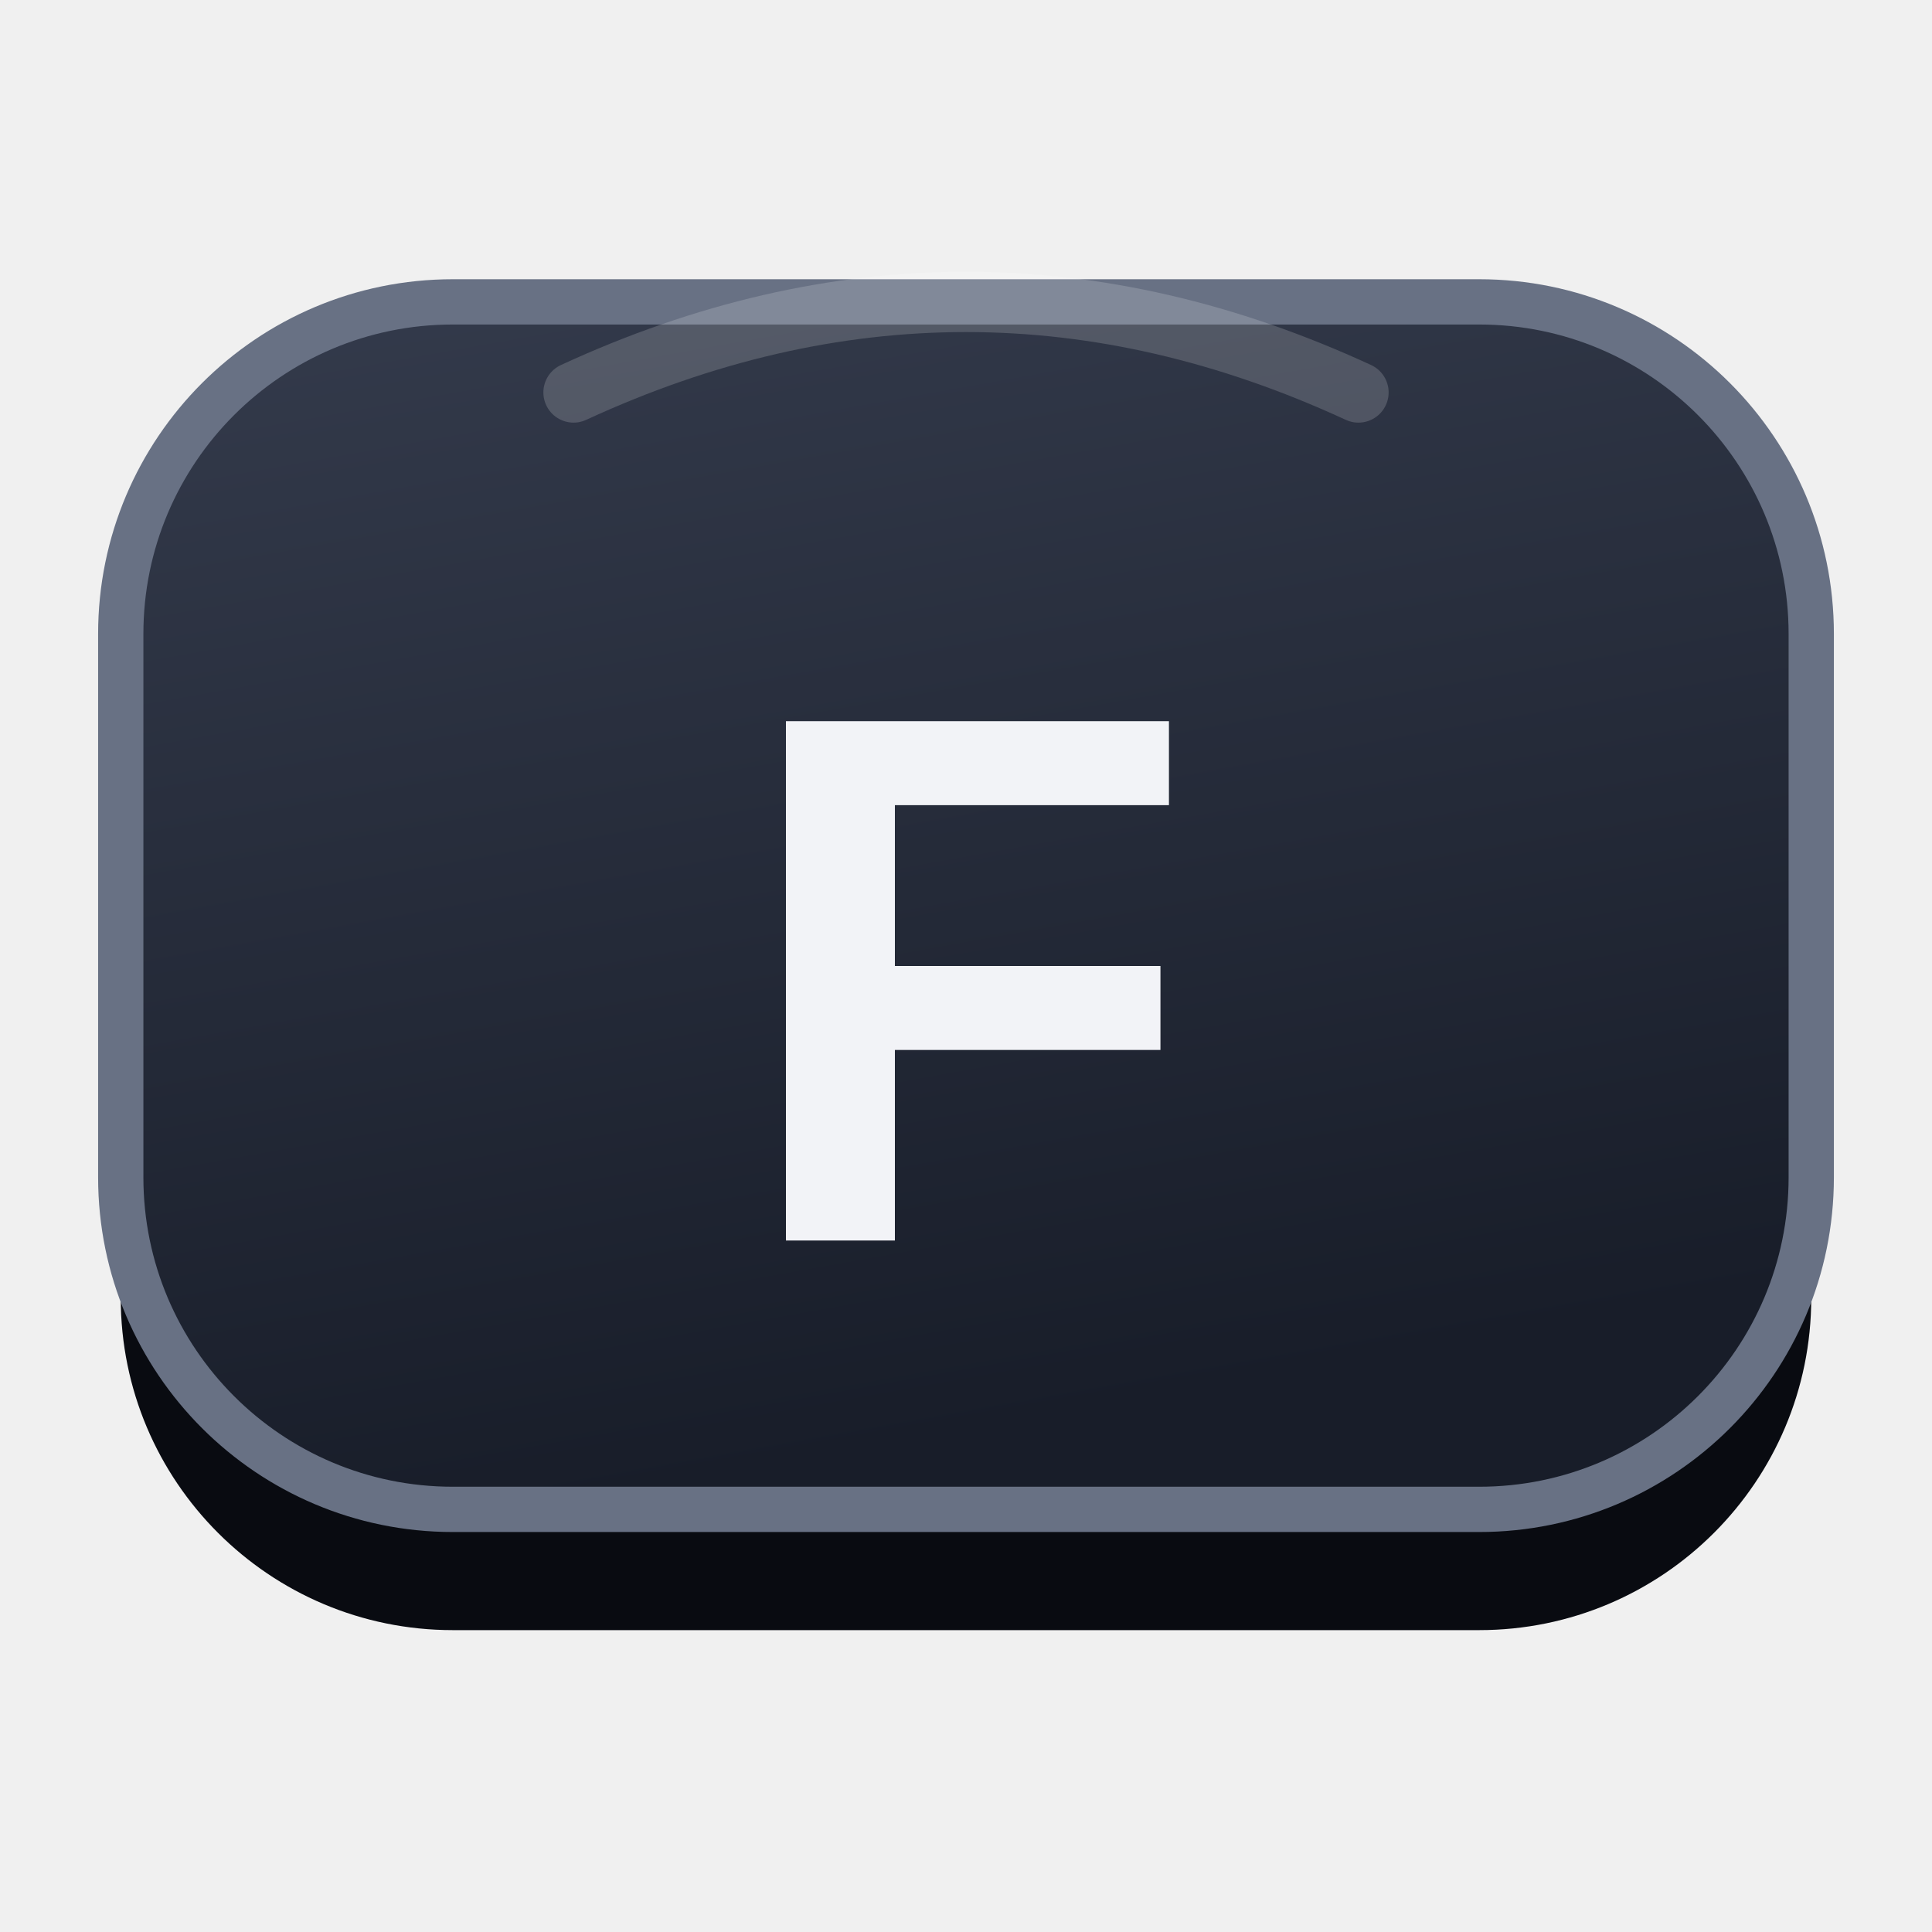
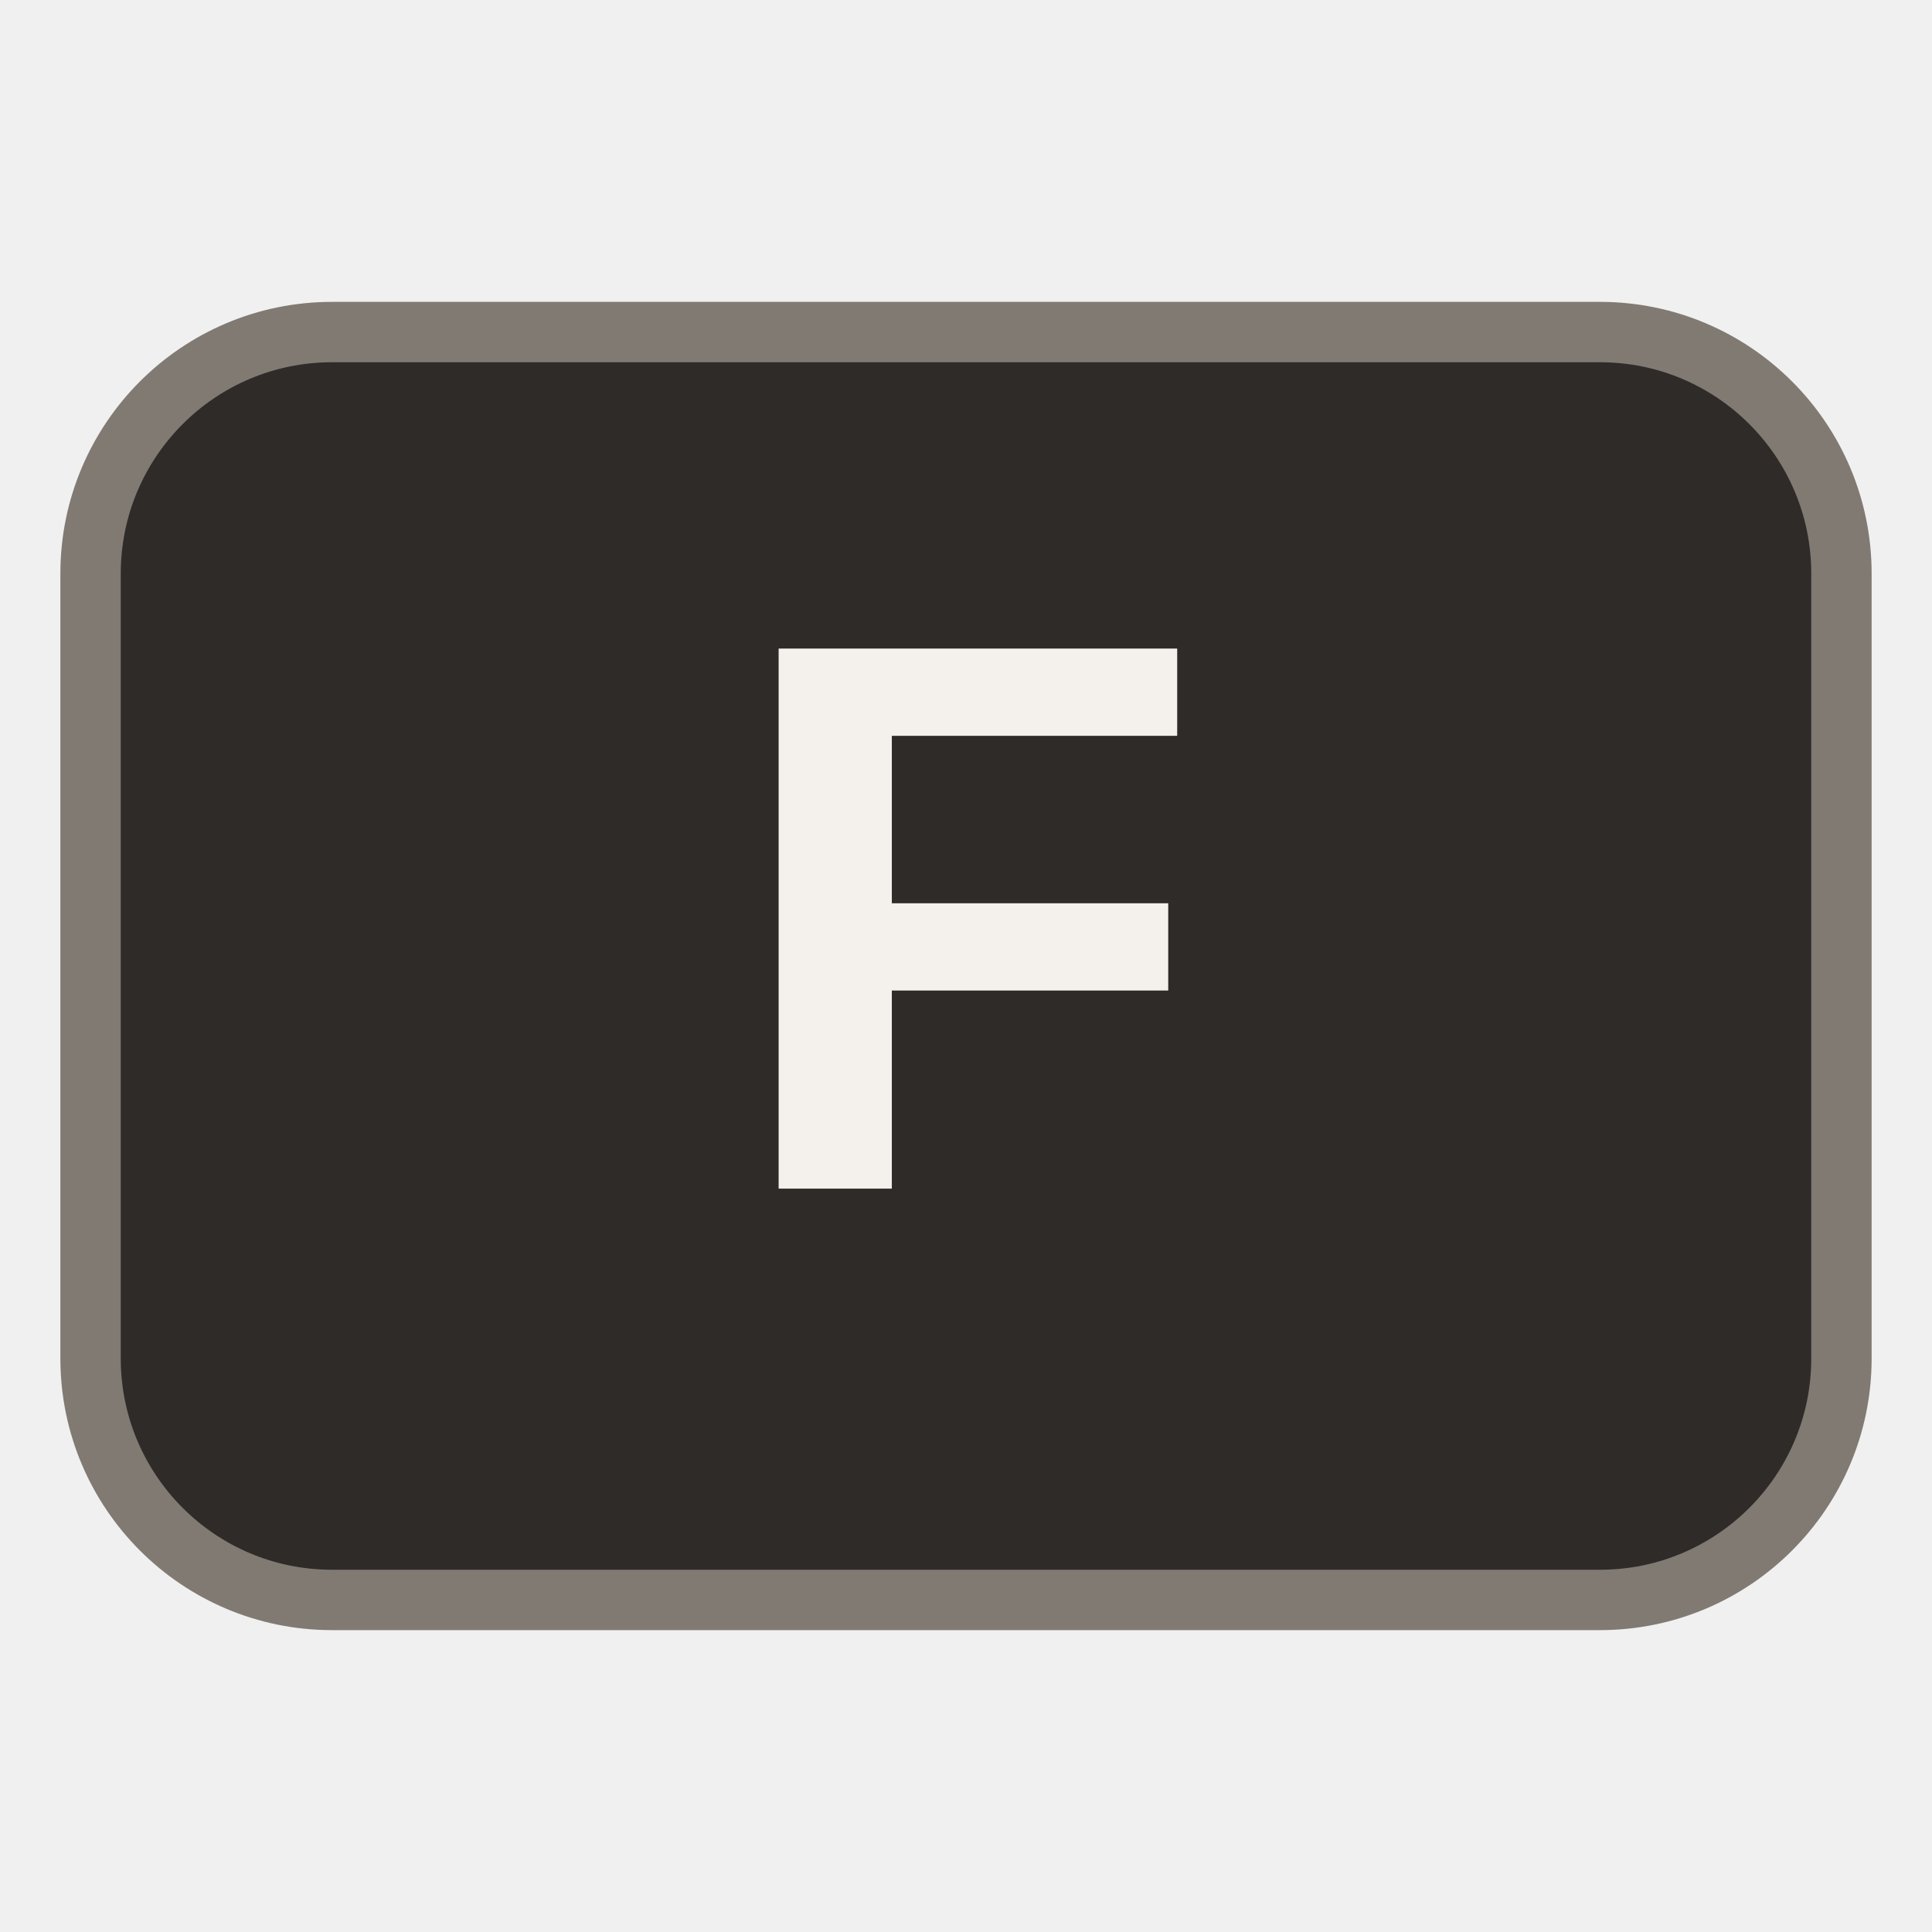
<svg xmlns="http://www.w3.org/2000/svg" width="64" height="64" viewBox="0 0 64 64" role="img" aria-label="F">
-   <defs>
-     <linearGradient id="shell" x2=".25" y2="1">
-       <stop stop-color="#343b4c" />
-       <stop offset="1" stop-color="#181d29" />
-     </linearGradient>
-   </defs>
-   <rect x="4" y="10" width="56" height="40" rx="11" fill="#090b11" transform="translate(0 4)" />
-   <rect x="4" y="10" width="56" height="40" rx="11" fill="url(#shell)" stroke="#687184" stroke-width="1.5" />
-   <path d="M19 13 Q32 7 45 13" stroke="#ffffff" stroke-opacity=".17" fill="none" stroke-width="2" stroke-linecap="round" />
-   <text x="32" y="34" text-anchor="middle" dominant-baseline="middle" font-family="Segoe UI,Arial,sans-serif" font-size="25" font-weight="700" fill="#f2f3f7">F</text>
+   <rect x="3" y="11" width="58" height="42" rx="8" fill="#2e2b29" stroke="#817a73" stroke-width="2" />
+   <text x="32" y="32" text-anchor="middle" dominant-baseline="middle" font-family="Segoe UI,Arial,sans-serif" font-size="26" font-weight="650" fill="#f4f0eb">F</text>
</svg>
